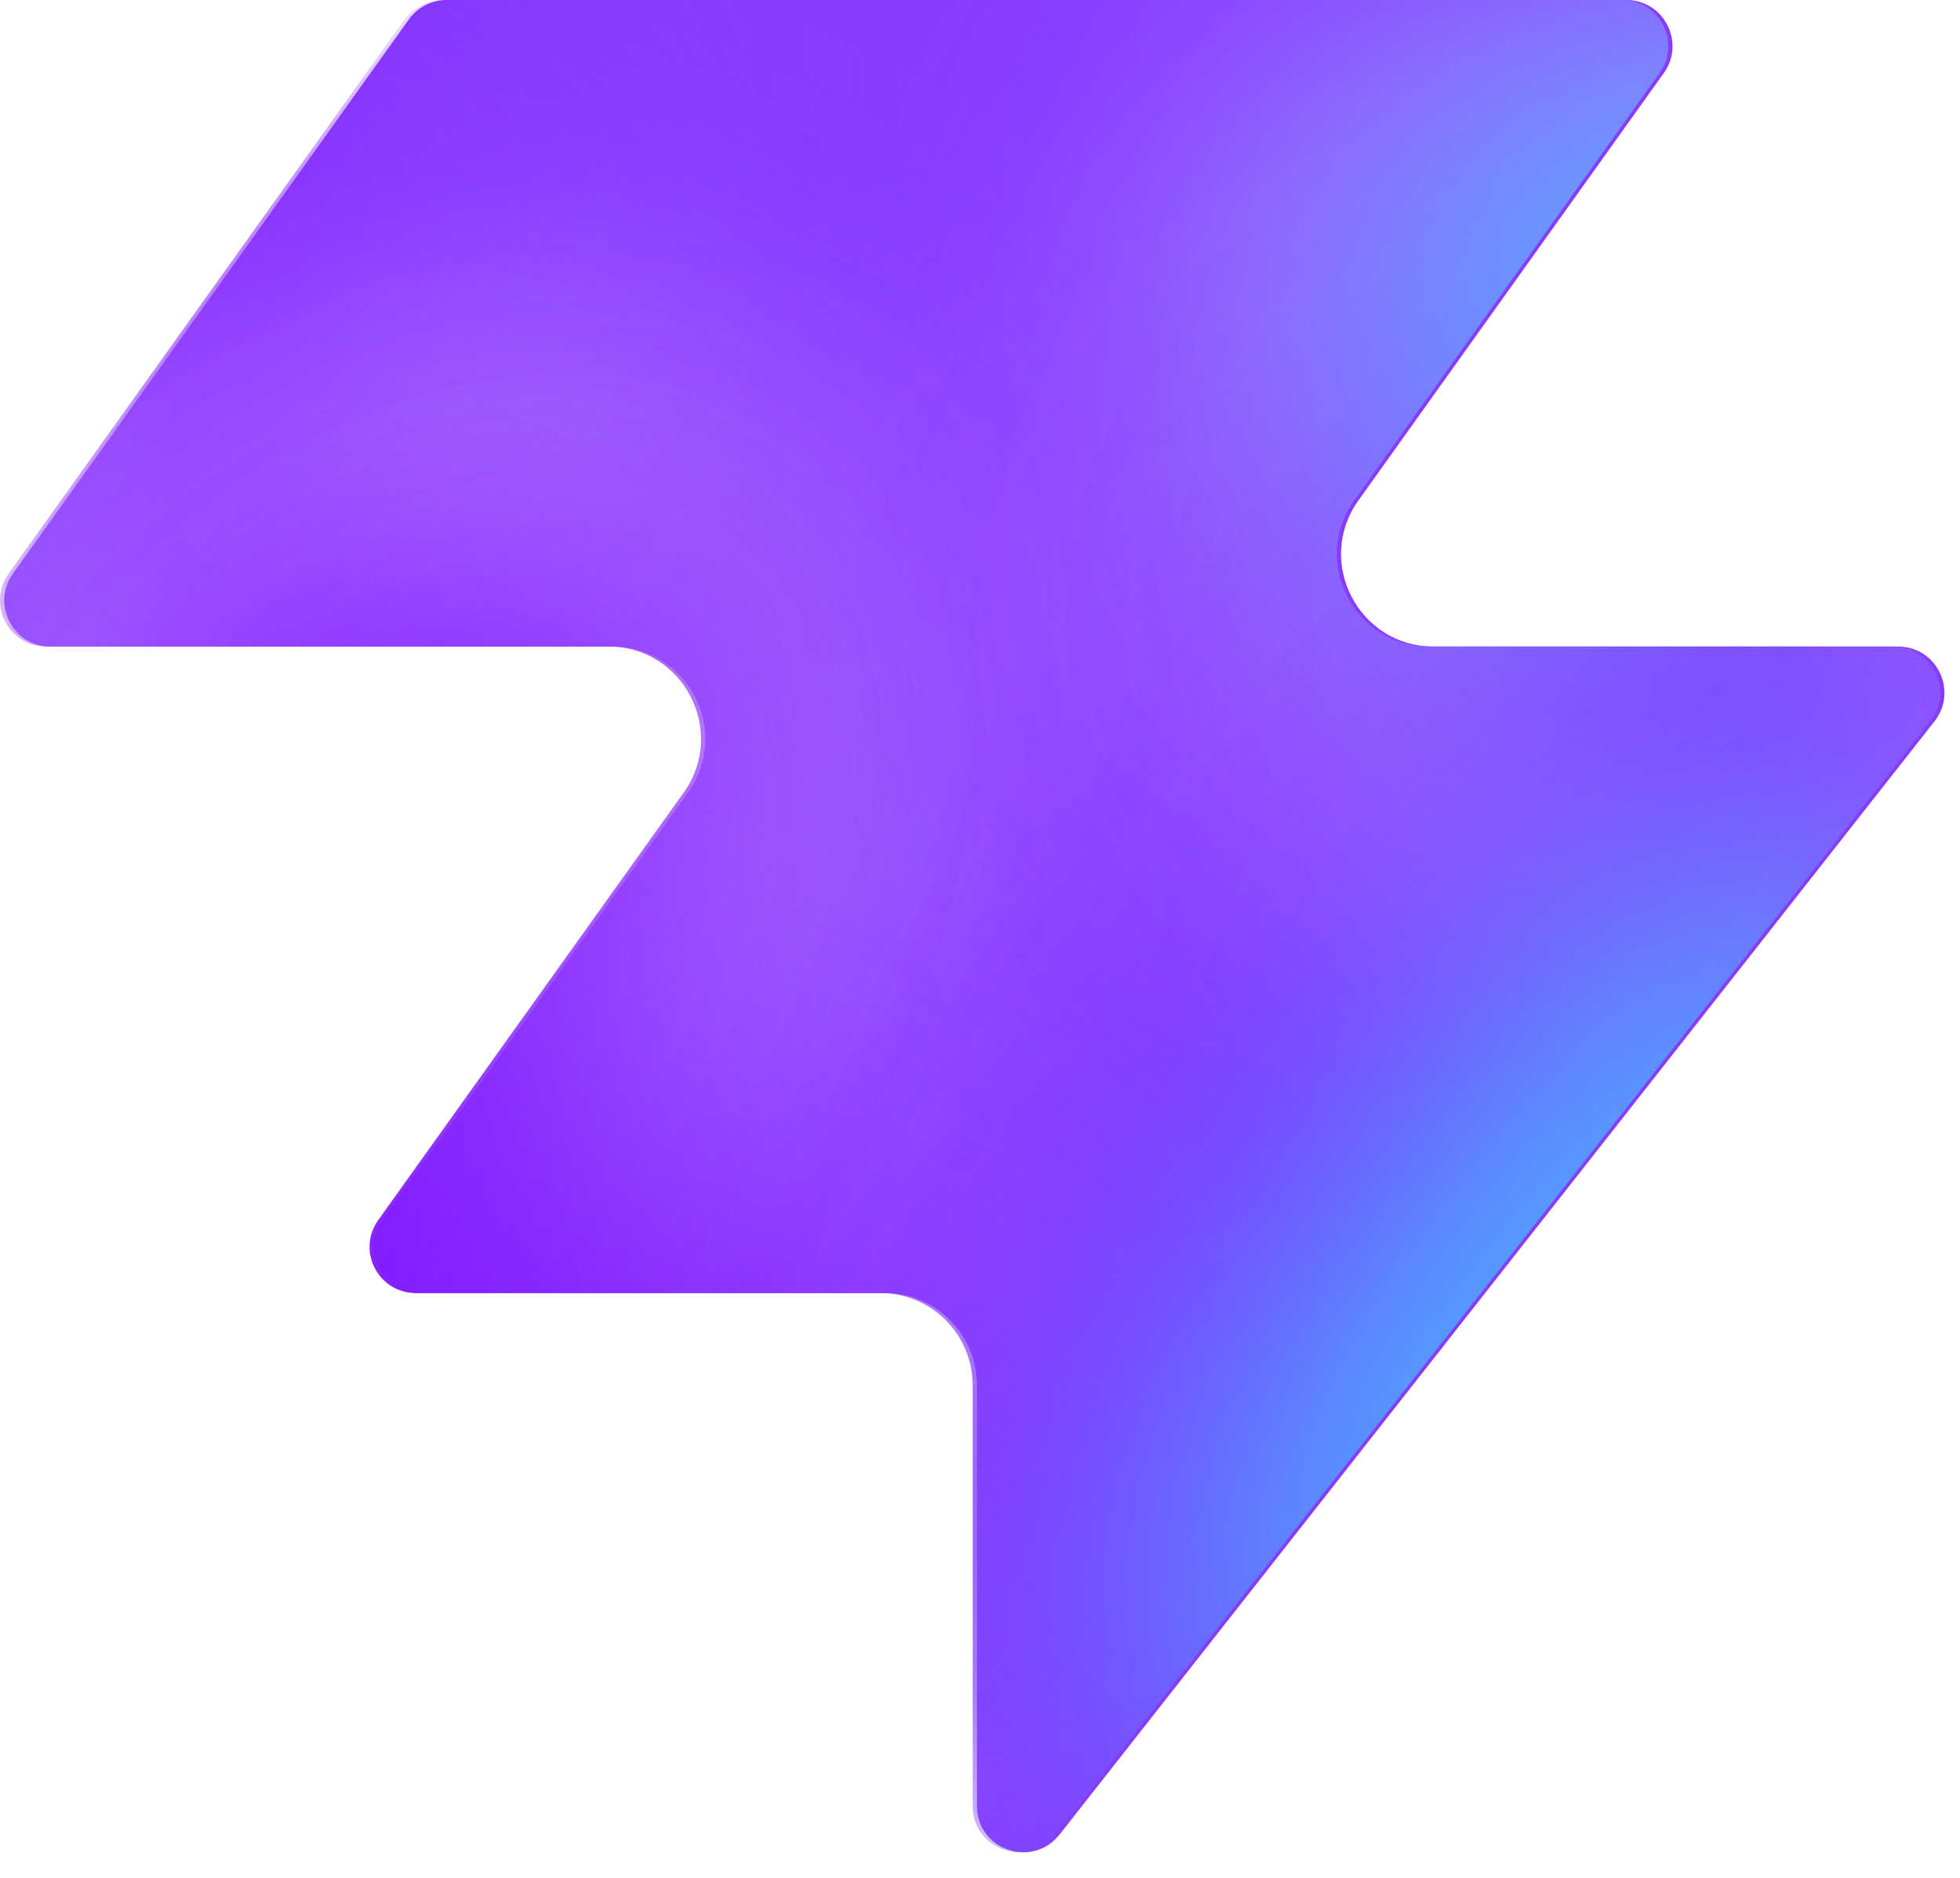
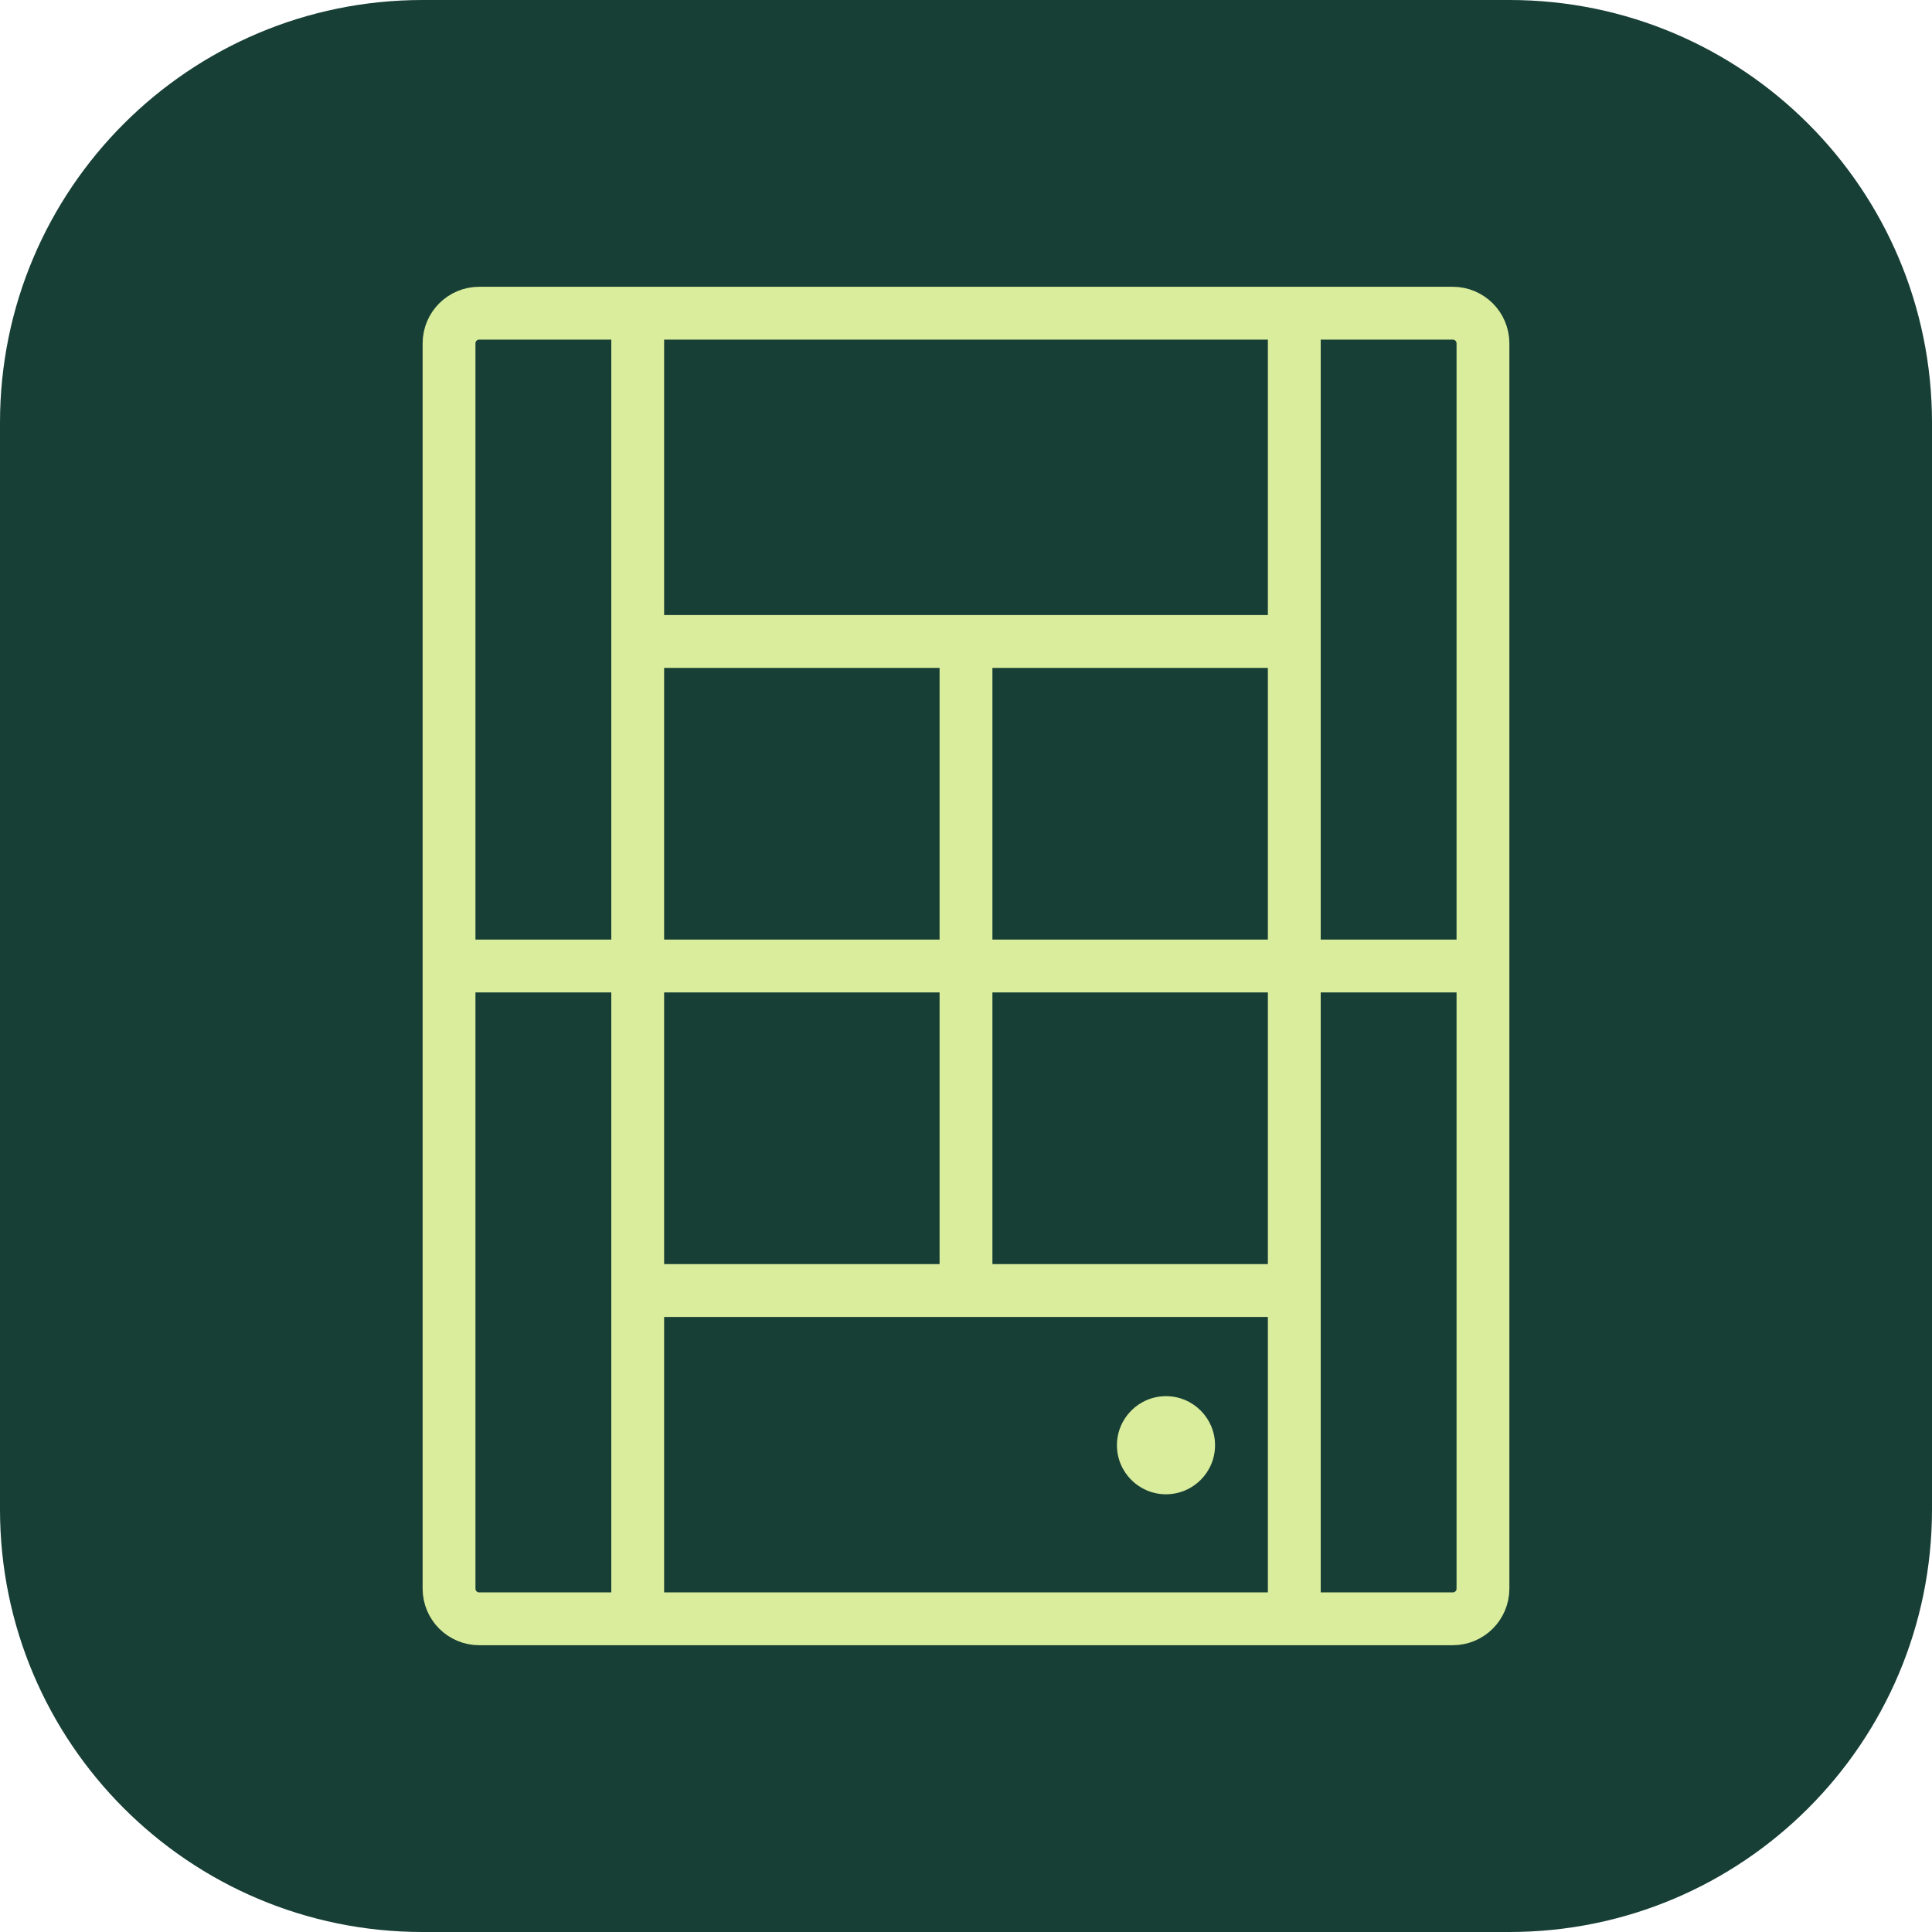
- <svg xmlns="http://www.w3.org/2000/svg" width="48" height="46" fill="none" viewBox="0 0 48 46">
-   <path fill="#863bff" d="M25.946 44.938c-.664.845-2.021.375-2.021-.698V33.937a2.26 2.26 0 0 0-2.262-2.262H10.287c-.92 0-1.456-1.04-.92-1.788l7.48-10.471c1.07-1.497 0-3.578-1.842-3.578H1.237c-.92 0-1.456-1.04-.92-1.788L10.013.474c.214-.297.556-.474.92-.474h28.894c.92 0 1.456 1.04.92 1.788l-7.48 10.471c-1.07 1.498 0 3.579 1.842 3.579h11.377c.943 0 1.473 1.088.89 1.83L25.947 44.94z" style="fill:#863bff;fill:color(display-p3 .525 .23 1);fill-opacity:1" />
-   <mask id="a" width="48" height="46" x="0" y="0" maskUnits="userSpaceOnUse" style="mask-type:alpha">
-     <path fill="#000" d="M25.842 44.938c-.664.844-2.021.375-2.021-.698V33.937a2.26 2.26 0 0 0-2.262-2.262H10.183c-.92 0-1.456-1.04-.92-1.788l7.48-10.471c1.07-1.498 0-3.579-1.842-3.579H1.133c-.92 0-1.456-1.04-.92-1.787L9.91.473c.214-.297.556-.474.92-.474h28.894c.92 0 1.456 1.04.92 1.788l-7.48 10.471c-1.07 1.498 0 3.578 1.842 3.578h11.377c.943 0 1.473 1.088.89 1.832L25.843 44.94z" style="fill:#000;fill-opacity:1" />
-   </mask>
-   <g mask="url(#a)">
-     <g filter="url(#b)">
-       <ellipse cx="5.508" cy="14.704" fill="#ede6ff" rx="5.508" ry="14.704" style="fill:#ede6ff;fill:color(display-p3 .927 .903 1);fill-opacity:1" transform="matrix(.00324 1 1 -.00324 -4.47 31.516)" />
-     </g>
-     <g filter="url(#c)">
-       <ellipse cx="10.399" cy="29.851" fill="#ede6ff" rx="10.399" ry="29.851" style="fill:#ede6ff;fill:color(display-p3 .927 .903 1);fill-opacity:1" transform="matrix(.00324 1 1 -.00324 -39.328 7.883)" />
-     </g>
-     <g filter="url(#d)">
-       <ellipse cx="5.508" cy="30.487" fill="#7e14ff" rx="5.508" ry="30.487" style="fill:#7e14ff;fill:color(display-p3 .492 .077 1);fill-opacity:1" transform="rotate(89.814 -25.913 -14.639)scale(1 -1)" />
-     </g>
-     <g filter="url(#e)">
-       <ellipse cx="5.508" cy="30.599" fill="#7e14ff" rx="5.508" ry="30.599" style="fill:#7e14ff;fill:color(display-p3 .492 .077 1);fill-opacity:1" transform="rotate(89.814 -32.644 -3.334)scale(1 -1)" />
-     </g>
-     <g filter="url(#f)">
-       <ellipse cx="5.508" cy="30.599" fill="#7e14ff" rx="5.508" ry="30.599" style="fill:#7e14ff;fill:color(display-p3 .492 .077 1);fill-opacity:1" transform="matrix(.00324 1 1 -.00324 -34.34 30.47)" />
-     </g>
-     <g filter="url(#g)">
-       <ellipse cx="14.072" cy="22.078" fill="#ede6ff" rx="14.072" ry="22.078" style="fill:#ede6ff;fill:color(display-p3 .927 .903 1);fill-opacity:1" transform="rotate(93.35 24.506 48.493)scale(-1 1)" />
-     </g>
-     <g filter="url(#h)">
-       <ellipse cx="3.47" cy="21.501" fill="#7e14ff" rx="3.47" ry="21.501" style="fill:#7e14ff;fill:color(display-p3 .492 .077 1);fill-opacity:1" transform="rotate(89.009 28.708 47.59)scale(-1 1)" />
-     </g>
-     <g filter="url(#i)">
-       <ellipse cx="3.47" cy="21.501" fill="#7e14ff" rx="3.47" ry="21.501" style="fill:#7e14ff;fill:color(display-p3 .492 .077 1);fill-opacity:1" transform="rotate(89.009 28.708 47.59)scale(-1 1)" />
-     </g>
-     <g filter="url(#j)">
-       <ellipse cx=".387" cy="8.972" fill="#7e14ff" rx="4.407" ry="29.108" style="fill:#7e14ff;fill:color(display-p3 .492 .077 1);fill-opacity:1" transform="rotate(39.51 .387 8.972)" />
-     </g>
-     <g filter="url(#k)">
-       <ellipse cx="47.523" cy="-6.092" fill="#7e14ff" rx="4.407" ry="29.108" style="fill:#7e14ff;fill:color(display-p3 .492 .077 1);fill-opacity:1" transform="rotate(37.892 47.523 -6.092)" />
-     </g>
-     <g filter="url(#l)">
-       <ellipse cx="41.412" cy="6.333" fill="#47bfff" rx="5.971" ry="9.665" style="fill:#47bfff;fill:color(display-p3 .28 .748 1);fill-opacity:1" transform="rotate(37.892 41.412 6.333)" />
-     </g>
-     <g filter="url(#m)">
-       <ellipse cx="-1.879" cy="38.332" fill="#7e14ff" rx="4.407" ry="29.108" style="fill:#7e14ff;fill:color(display-p3 .492 .077 1);fill-opacity:1" transform="rotate(37.892 -1.88 38.332)" />
-     </g>
-     <g filter="url(#n)">
-       <ellipse cx="-1.879" cy="38.332" fill="#7e14ff" rx="4.407" ry="29.108" style="fill:#7e14ff;fill:color(display-p3 .492 .077 1);fill-opacity:1" transform="rotate(37.892 -1.88 38.332)" />
-     </g>
-     <g filter="url(#o)">
-       <ellipse cx="35.651" cy="29.907" fill="#7e14ff" rx="4.407" ry="29.108" style="fill:#7e14ff;fill:color(display-p3 .492 .077 1);fill-opacity:1" transform="rotate(37.892 35.651 29.907)" />
-     </g>
-     <g filter="url(#p)">
-       <ellipse cx="38.418" cy="32.4" fill="#47bfff" rx="5.971" ry="15.297" style="fill:#47bfff;fill:color(display-p3 .28 .748 1);fill-opacity:1" transform="rotate(37.892 38.418 32.4)" />
-     </g>
+ <svg xmlns="http://www.w3.org/2000/svg" viewBox="0 0 512 512">
+   <rect width="512" height="512" rx="112" fill="#173f35" />
+   <g fill="none" stroke="#d9ed9c" stroke-width="14" stroke-linejoin="round">
+     <rect x="119" y="83" width="274" height="346" rx="8" />
+     <path d="M119 256h274M169 83v346M343 83v346M169 170h174M169 342h174M256 170v172" />
  </g>
-   <defs>
-     <filter id="b" width="60.045" height="41.654" x="-19.77" y="16.149" color-interpolation-filters="sRGB" filterUnits="userSpaceOnUse">
-       <feFlood flood-opacity="0" result="BackgroundImageFix" />
-       <feBlend in="SourceGraphic" in2="BackgroundImageFix" result="shape" />
-       <feGaussianBlur result="effect1_foregroundBlur_2002_17158" stdDeviation="7.659" />
-     </filter>
-     <filter id="c" width="90.34" height="51.437" x="-54.613" y="-7.533" color-interpolation-filters="sRGB" filterUnits="userSpaceOnUse">
-       <feFlood flood-opacity="0" result="BackgroundImageFix" />
-       <feBlend in="SourceGraphic" in2="BackgroundImageFix" result="shape" />
-       <feGaussianBlur result="effect1_foregroundBlur_2002_17158" stdDeviation="7.659" />
-     </filter>
-     <filter id="d" width="79.355" height="29.4" x="-49.64" y="2.03" color-interpolation-filters="sRGB" filterUnits="userSpaceOnUse">
-       <feFlood flood-opacity="0" result="BackgroundImageFix" />
-       <feBlend in="SourceGraphic" in2="BackgroundImageFix" result="shape" />
-       <feGaussianBlur result="effect1_foregroundBlur_2002_17158" stdDeviation="4.596" />
-     </filter>
-     <filter id="e" width="79.579" height="29.4" x="-45.045" y="20.029" color-interpolation-filters="sRGB" filterUnits="userSpaceOnUse">
-       <feFlood flood-opacity="0" result="BackgroundImageFix" />
-       <feBlend in="SourceGraphic" in2="BackgroundImageFix" result="shape" />
-       <feGaussianBlur result="effect1_foregroundBlur_2002_17158" stdDeviation="4.596" />
-     </filter>
-     <filter id="f" width="79.579" height="29.4" x="-43.513" y="21.178" color-interpolation-filters="sRGB" filterUnits="userSpaceOnUse">
-       <feFlood flood-opacity="0" result="BackgroundImageFix" />
-       <feBlend in="SourceGraphic" in2="BackgroundImageFix" result="shape" />
-       <feGaussianBlur result="effect1_foregroundBlur_2002_17158" stdDeviation="4.596" />
-     </filter>
-     <filter id="g" width="74.749" height="58.852" x="15.756" y="-17.901" color-interpolation-filters="sRGB" filterUnits="userSpaceOnUse">
-       <feFlood flood-opacity="0" result="BackgroundImageFix" />
-       <feBlend in="SourceGraphic" in2="BackgroundImageFix" result="shape" />
-       <feGaussianBlur result="effect1_foregroundBlur_2002_17158" stdDeviation="7.659" />
-     </filter>
-     <filter id="h" width="61.377" height="25.362" x="23.548" y="2.284" color-interpolation-filters="sRGB" filterUnits="userSpaceOnUse">
-       <feFlood flood-opacity="0" result="BackgroundImageFix" />
-       <feBlend in="SourceGraphic" in2="BackgroundImageFix" result="shape" />
-       <feGaussianBlur result="effect1_foregroundBlur_2002_17158" stdDeviation="4.596" />
-     </filter>
-     <filter id="i" width="61.377" height="25.362" x="23.548" y="2.284" color-interpolation-filters="sRGB" filterUnits="userSpaceOnUse">
-       <feFlood flood-opacity="0" result="BackgroundImageFix" />
-       <feBlend in="SourceGraphic" in2="BackgroundImageFix" result="shape" />
-       <feGaussianBlur result="effect1_foregroundBlur_2002_17158" stdDeviation="4.596" />
-     </filter>
-     <filter id="j" width="56.045" height="63.649" x="-27.636" y="-22.853" color-interpolation-filters="sRGB" filterUnits="userSpaceOnUse">
-       <feFlood flood-opacity="0" result="BackgroundImageFix" />
-       <feBlend in="SourceGraphic" in2="BackgroundImageFix" result="shape" />
-       <feGaussianBlur result="effect1_foregroundBlur_2002_17158" stdDeviation="4.596" />
-     </filter>
-     <filter id="k" width="54.814" height="64.646" x="20.116" y="-38.415" color-interpolation-filters="sRGB" filterUnits="userSpaceOnUse">
-       <feFlood flood-opacity="0" result="BackgroundImageFix" />
-       <feBlend in="SourceGraphic" in2="BackgroundImageFix" result="shape" />
-       <feGaussianBlur result="effect1_foregroundBlur_2002_17158" stdDeviation="4.596" />
-     </filter>
-     <filter id="l" width="33.541" height="35.313" x="24.641" y="-11.323" color-interpolation-filters="sRGB" filterUnits="userSpaceOnUse">
-       <feFlood flood-opacity="0" result="BackgroundImageFix" />
-       <feBlend in="SourceGraphic" in2="BackgroundImageFix" result="shape" />
-       <feGaussianBlur result="effect1_foregroundBlur_2002_17158" stdDeviation="4.596" />
-     </filter>
-     <filter id="m" width="54.814" height="64.646" x="-29.286" y="6.009" color-interpolation-filters="sRGB" filterUnits="userSpaceOnUse">
-       <feFlood flood-opacity="0" result="BackgroundImageFix" />
-       <feBlend in="SourceGraphic" in2="BackgroundImageFix" result="shape" />
-       <feGaussianBlur result="effect1_foregroundBlur_2002_17158" stdDeviation="4.596" />
-     </filter>
-     <filter id="n" width="54.814" height="64.646" x="-29.286" y="6.009" color-interpolation-filters="sRGB" filterUnits="userSpaceOnUse">
-       <feFlood flood-opacity="0" result="BackgroundImageFix" />
-       <feBlend in="SourceGraphic" in2="BackgroundImageFix" result="shape" />
-       <feGaussianBlur result="effect1_foregroundBlur_2002_17158" stdDeviation="4.596" />
-     </filter>
-     <filter id="o" width="54.814" height="64.646" x="8.244" y="-2.416" color-interpolation-filters="sRGB" filterUnits="userSpaceOnUse">
-       <feFlood flood-opacity="0" result="BackgroundImageFix" />
-       <feBlend in="SourceGraphic" in2="BackgroundImageFix" result="shape" />
-       <feGaussianBlur result="effect1_foregroundBlur_2002_17158" stdDeviation="4.596" />
-     </filter>
-     <filter id="p" width="39.409" height="43.623" x="18.713" y="10.588" color-interpolation-filters="sRGB" filterUnits="userSpaceOnUse">
-       <feFlood flood-opacity="0" result="BackgroundImageFix" />
-       <feBlend in="SourceGraphic" in2="BackgroundImageFix" result="shape" />
-       <feGaussianBlur result="effect1_foregroundBlur_2002_17158" stdDeviation="4.596" />
-     </filter>
-   </defs>
+   <circle cx="309" cy="383" r="13" fill="#d9ed9c" />
</svg>
